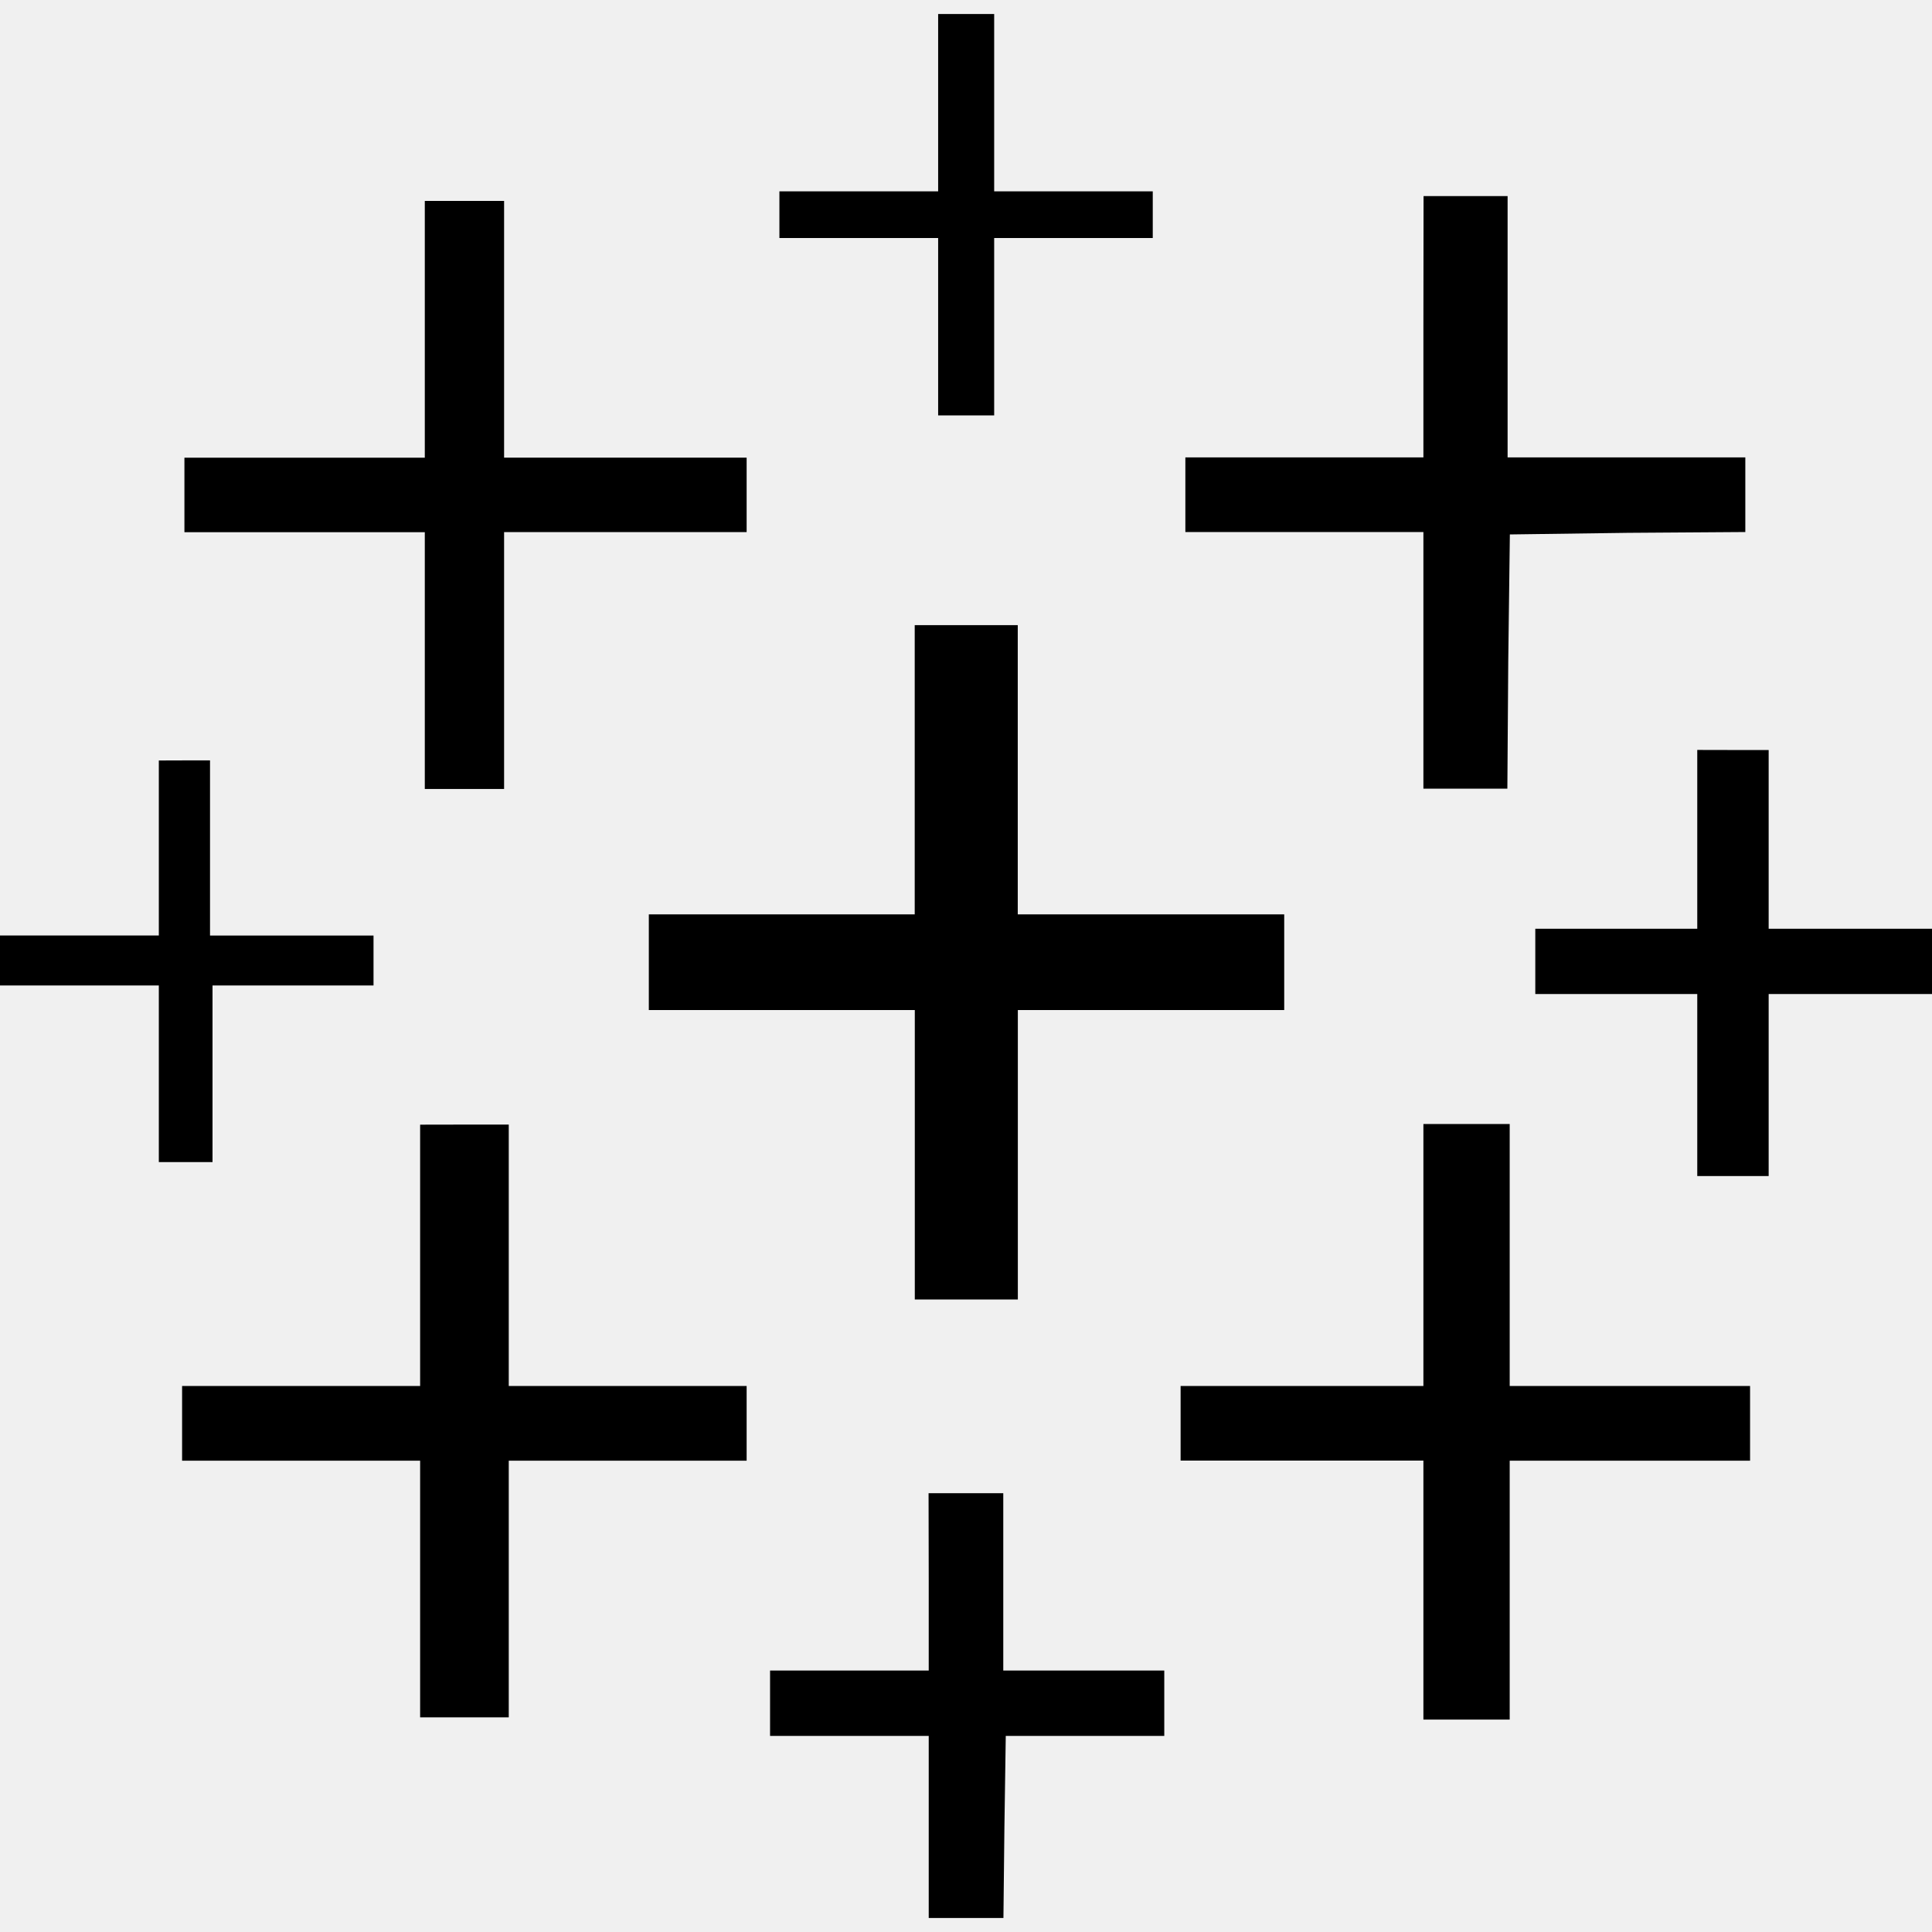
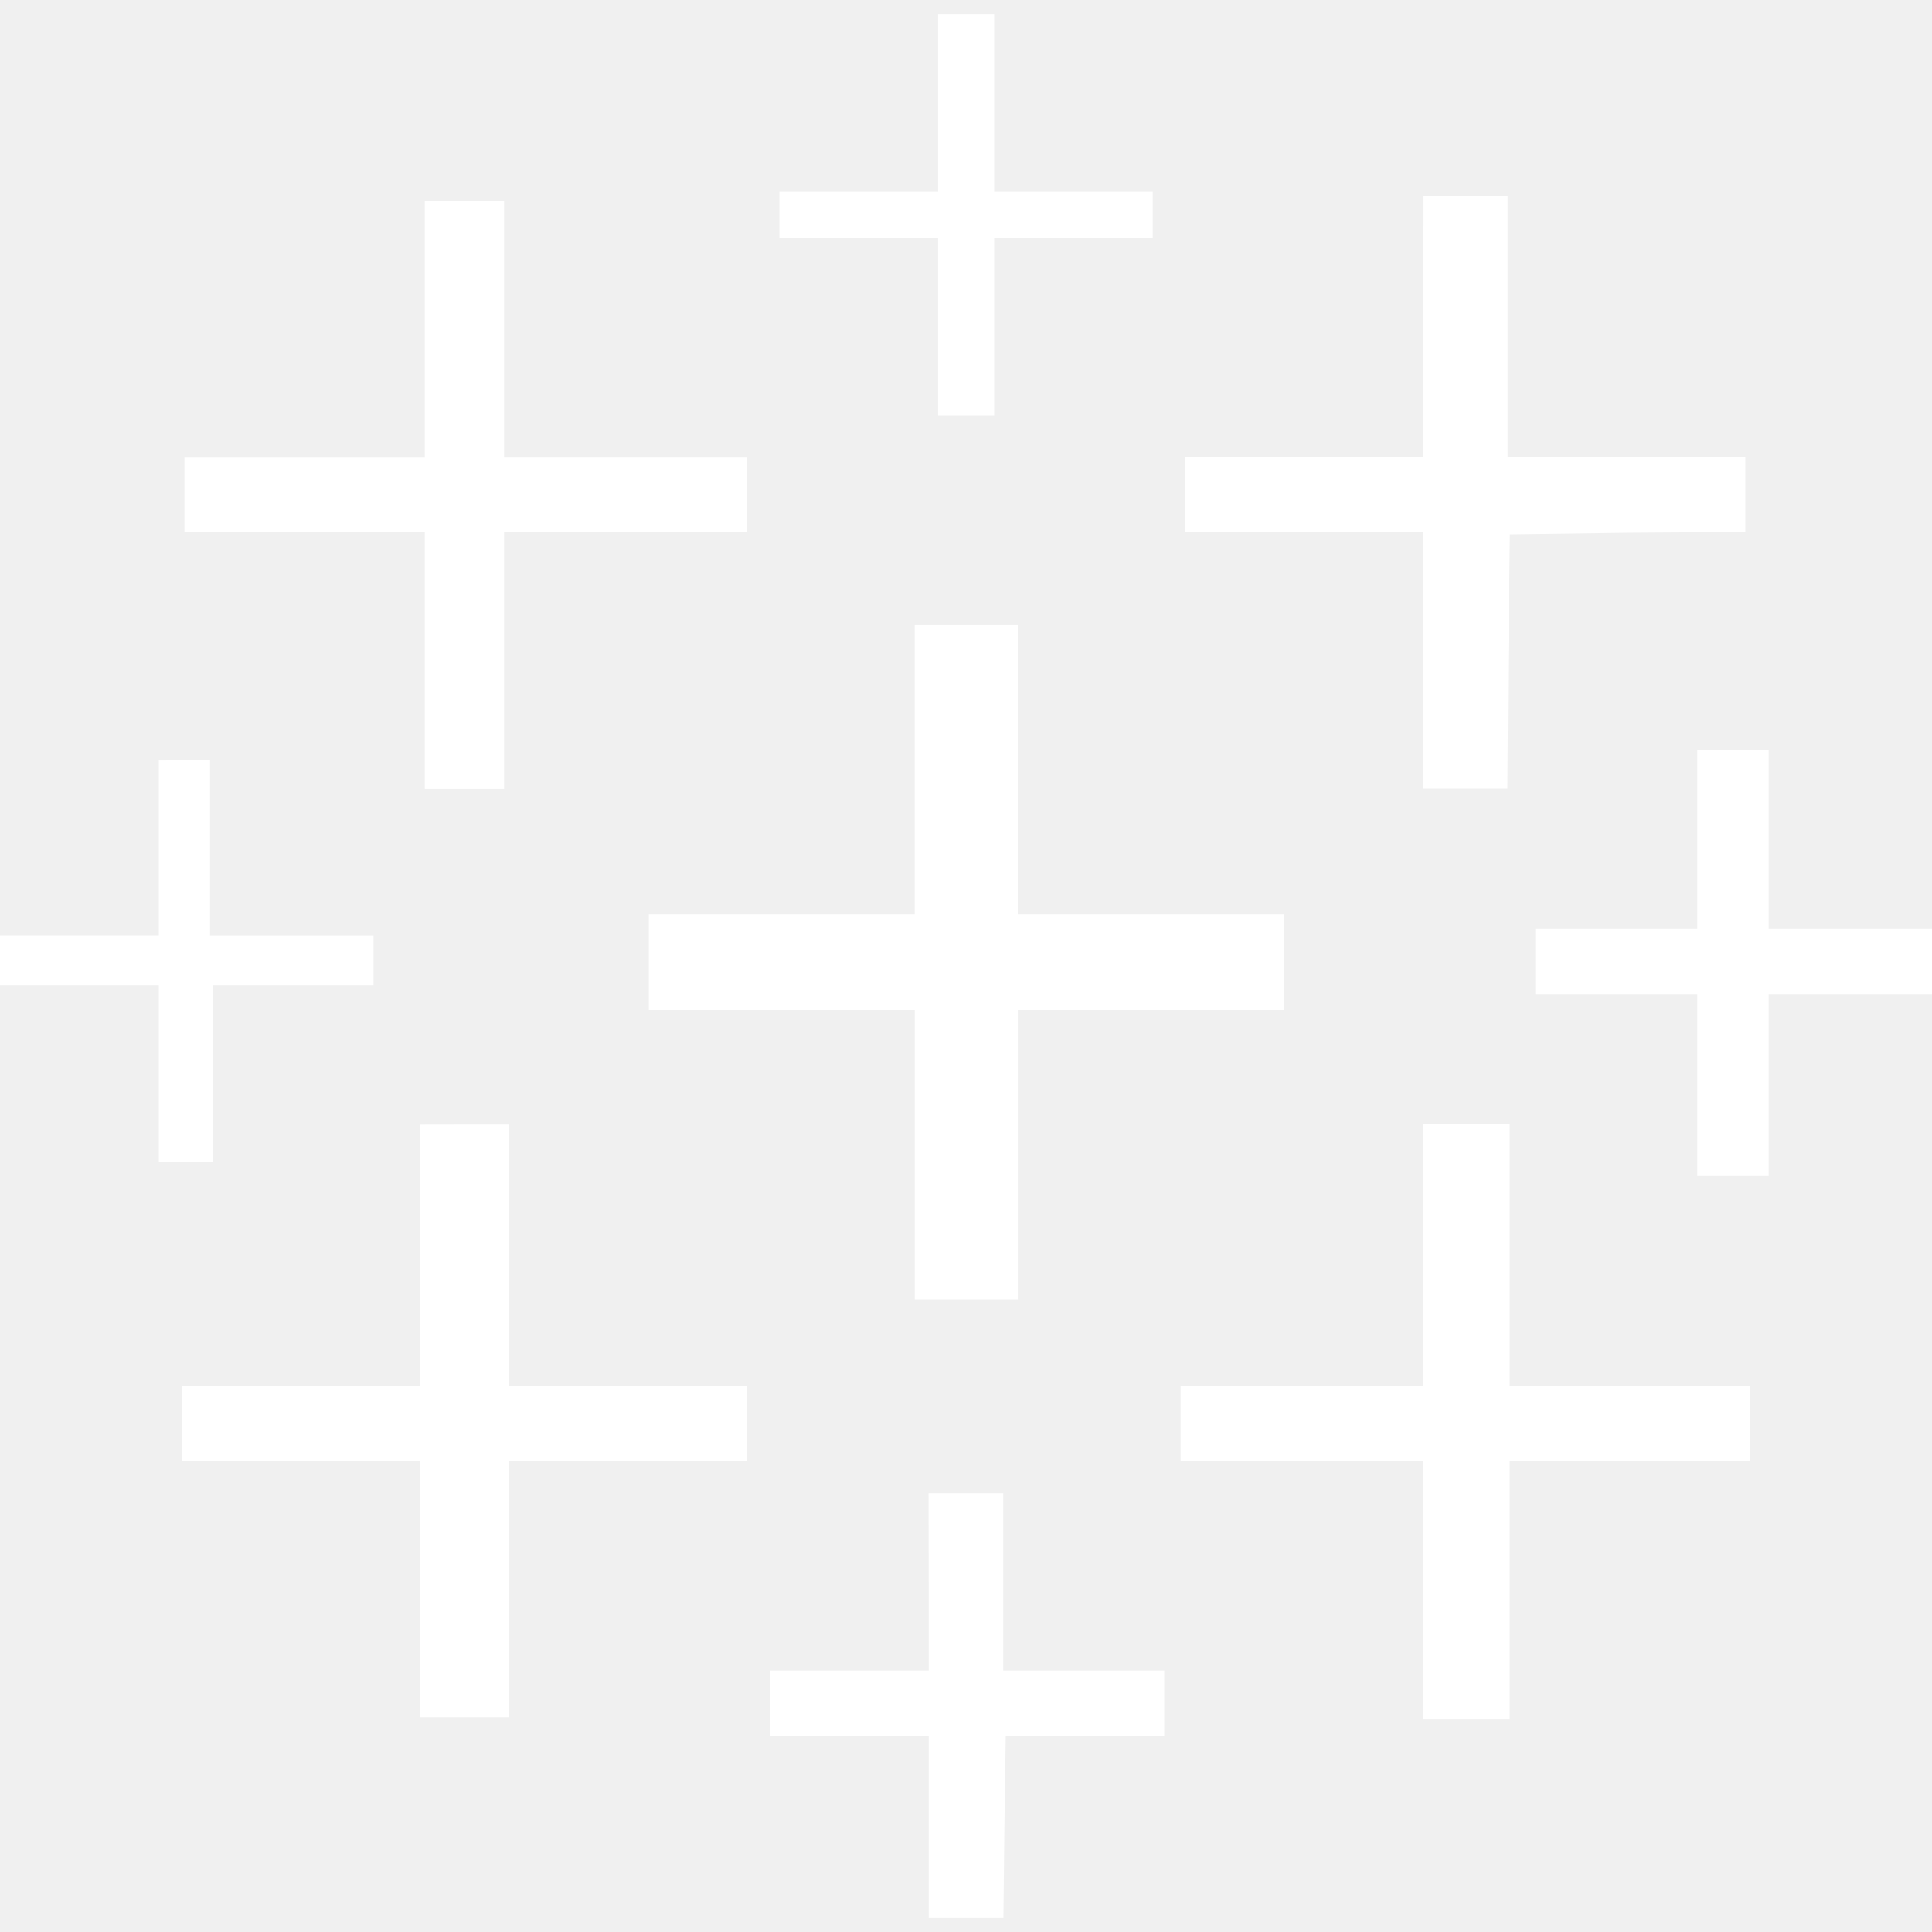
- <svg xmlns="http://www.w3.org/2000/svg" role="img" viewBox="0 0 24 24">
+ <svg xmlns="http://www.w3.org/2000/svg" fill="#ffffff" role="img" viewBox="0 0 24 24">
  <path d="M11.654.174V2.377H9.682v.58h1.972V5.16h.696V2.957h1.97v-.58h-1.97V.174h-.348zm6.03 2.262l-.002 1.623v1.623h-2.957v.927h2.957v3.188H18.725l.011-1.582.02-1.576 1.465-.02 1.46-.01v-.927H18.728V2.436h-.522zm-12.407.06V5.686H2.291v.925H5.277V9.801h.985V6.61h3.013v-.925H6.262V2.496H5.77zm6.086 5.27v3.593H8.06v1.188h3.304v3.596h1.28v-3.596H15.953v-1.188H12.643V7.766h-.637zm9.721 1.55v2.221h-2.012v.811h2.012v2.261h.887v-2.261H24v-.811h-2.029V9.317h-.422zm-19.111.131V11.621H0v.621H1.973v2.194H2.64v-2.194h2v-.62H2.609V9.446h-.318zm15.709 4.516v3.254h-3.016v.927h3.016v3.217h1.072v-3.216H21.74v-.928H18.754v-3.254h-.533zm-12.463.008v3.246H2.262v.928h2.957v3.189H6.32v-3.189h2.955v-.928H6.32V13.97h-.55zm6.316 4.578l.002 1.103v1.1H9.566v.812h1.971v2.262h.928l.012-1.119.017-1.143H14.463v-.812h-2V18.549h-.465z" />
</svg>
